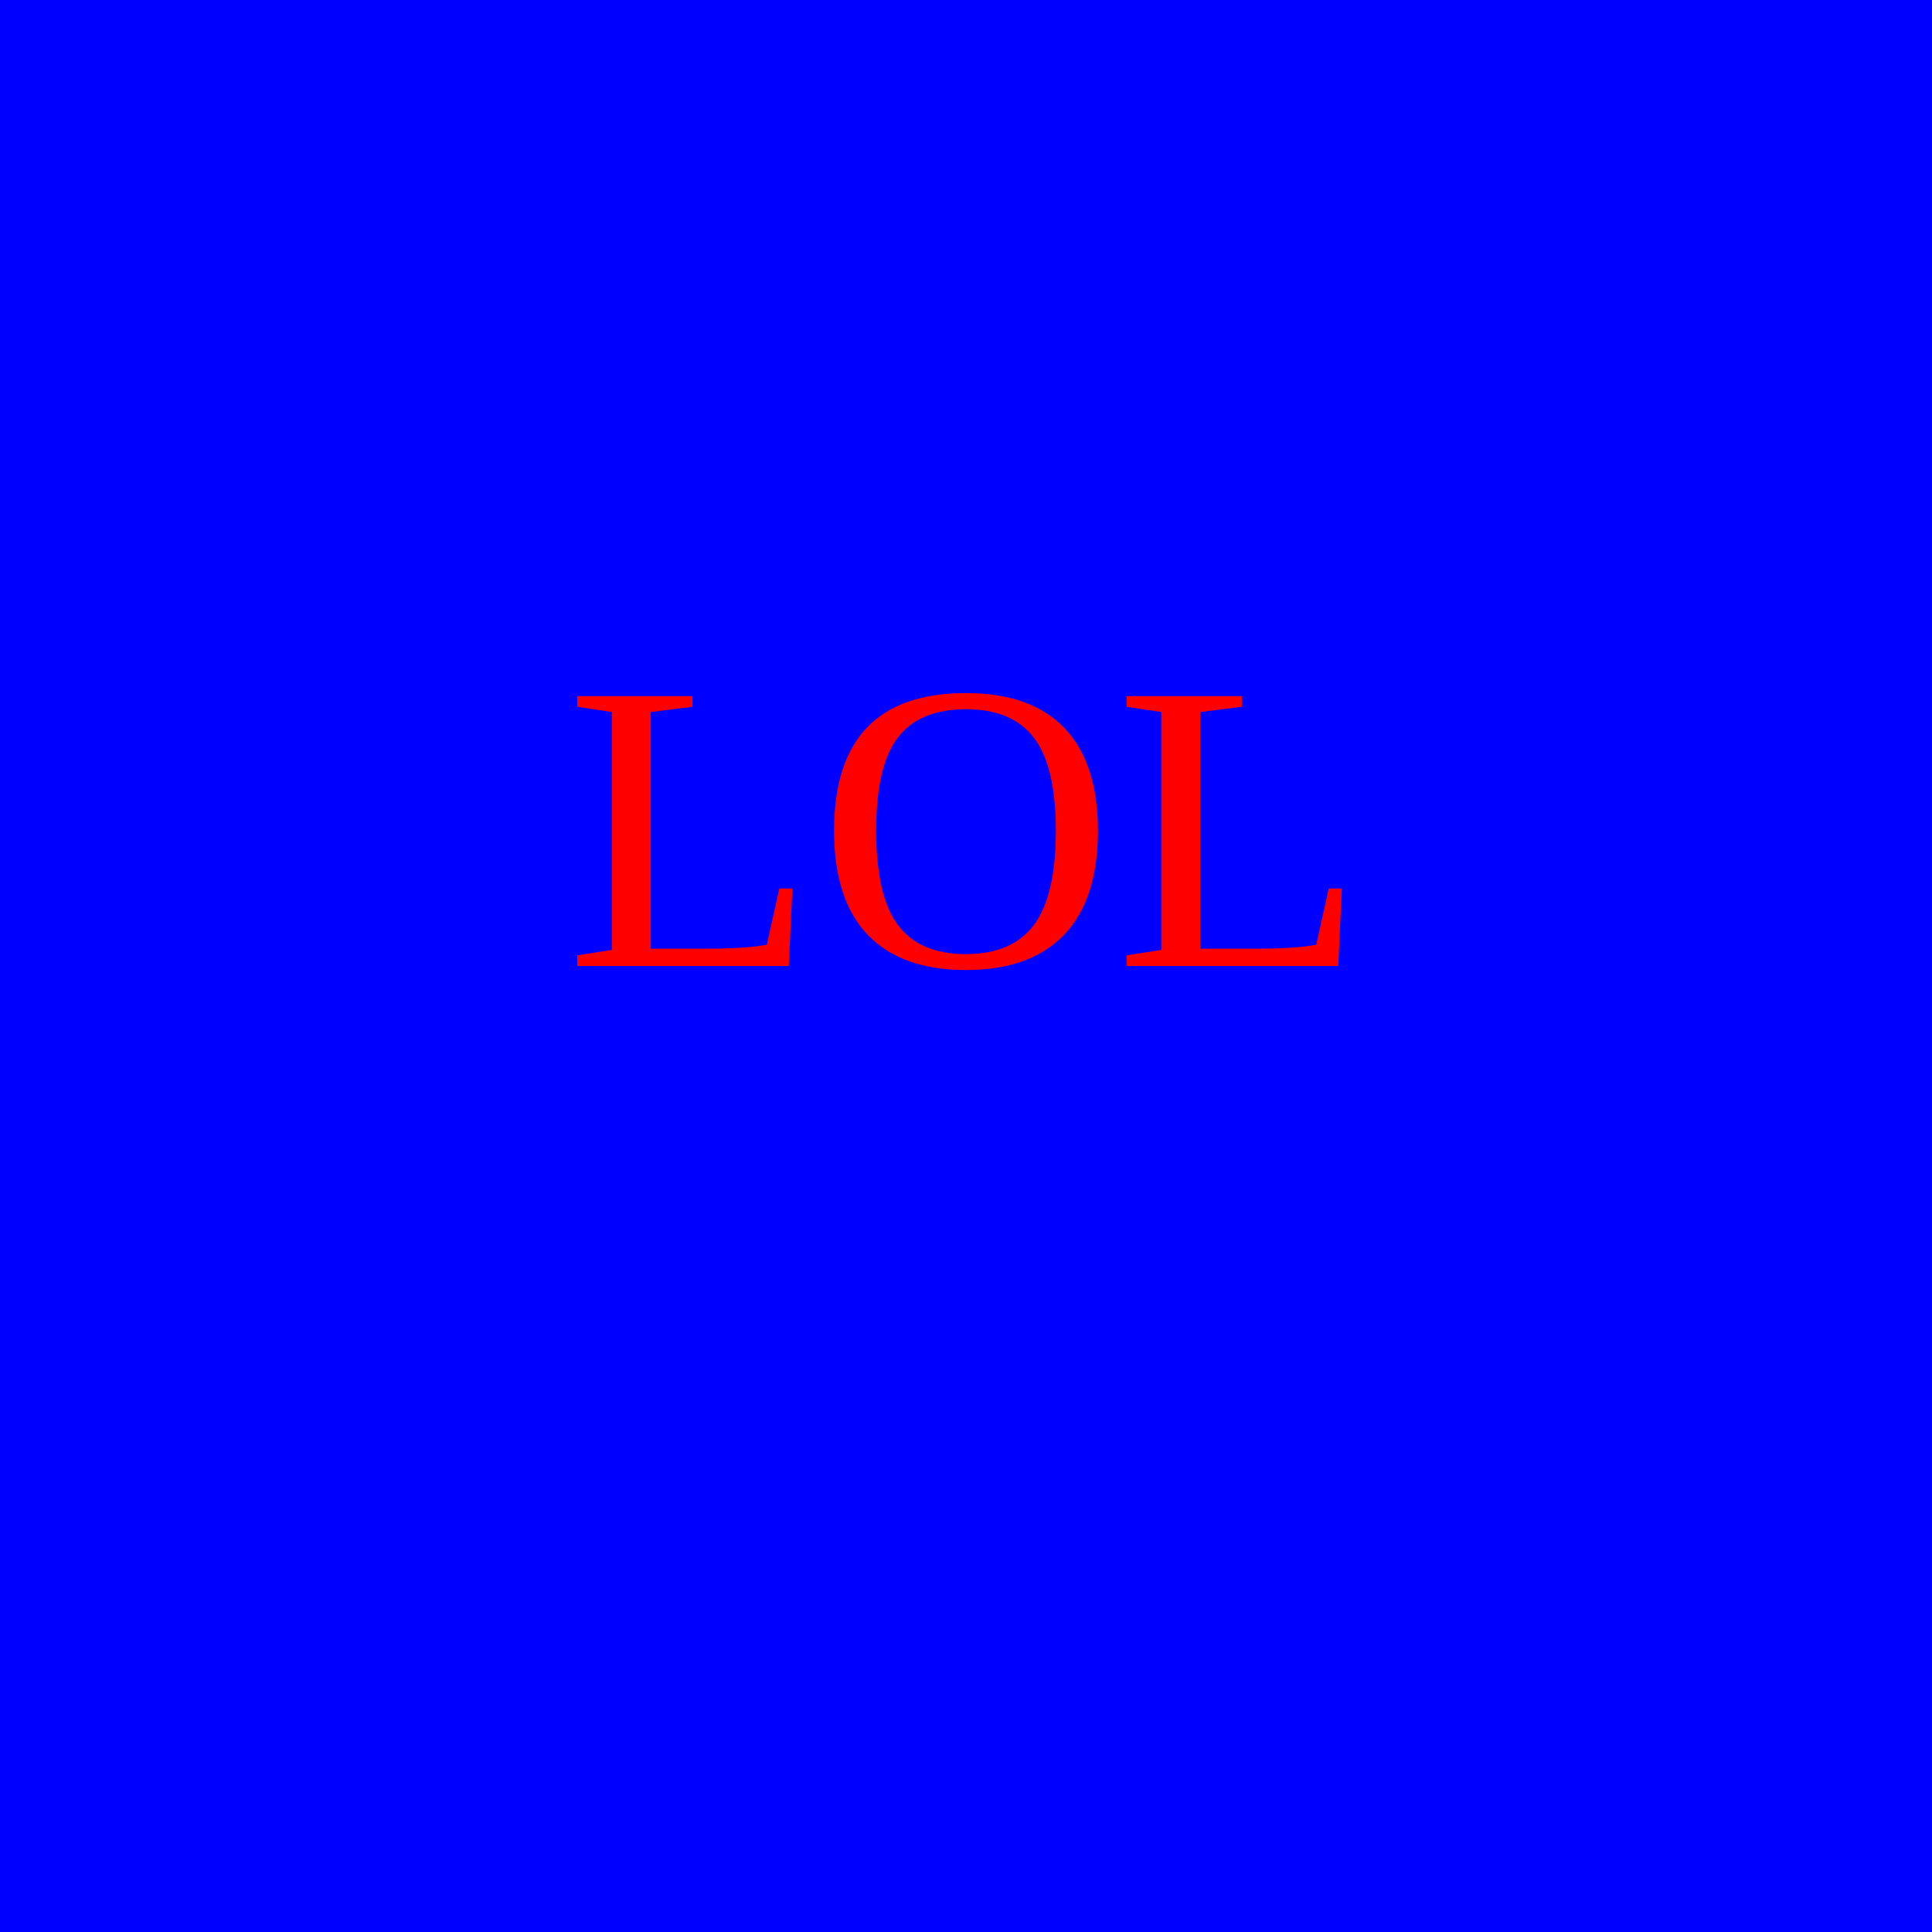
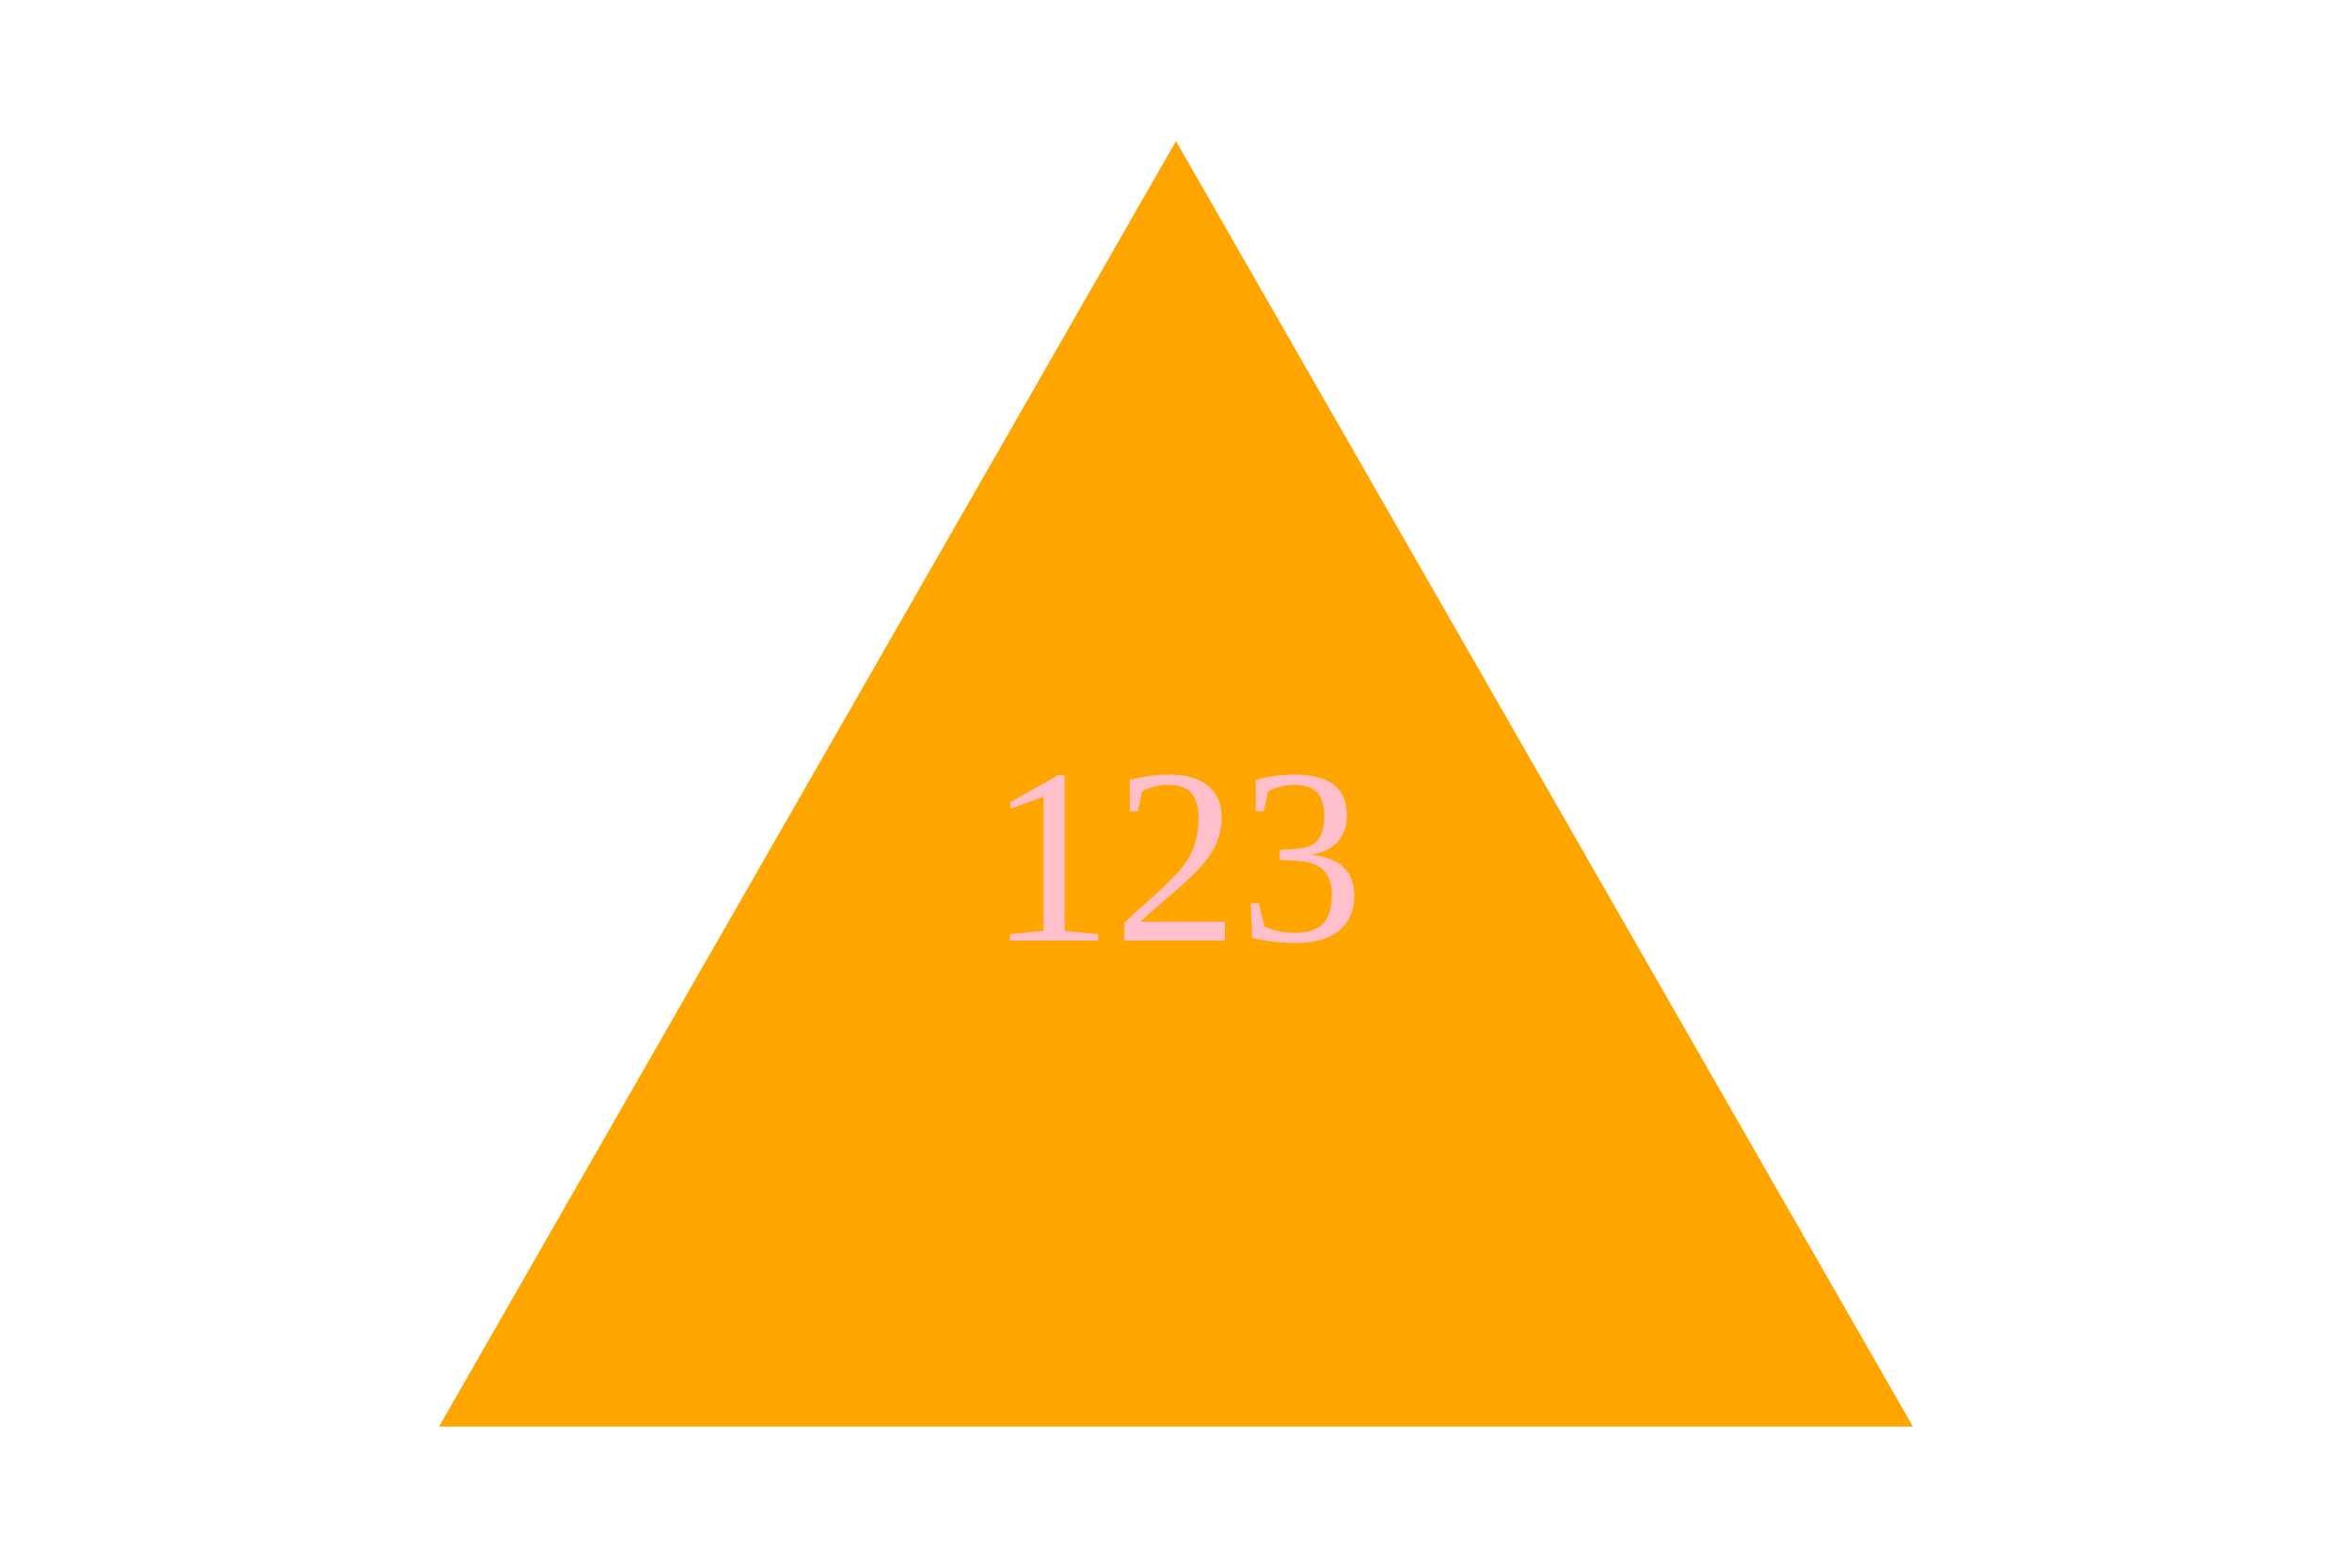
- <svg xmlns="http://www.w3.org/2000/svg" width="150" height="150">
-   <rect x="0" y="0" width="150" height="150" fill="blue" />
-   <text x="75" y="75" font-size="32" fill="red" text-anchor="middle" alignment-baseline="central">LOL</text>
+ <svg xmlns="http://www.w3.org/2000/svg" width="300" height="200">
+   <polygon points="150,18 244,182 56,182" fill="orange" />
+   <text x="150" y="120" font-size="32" fill="pink" text-anchor="middle" alignment-baseline="central">123</text>
</svg>
